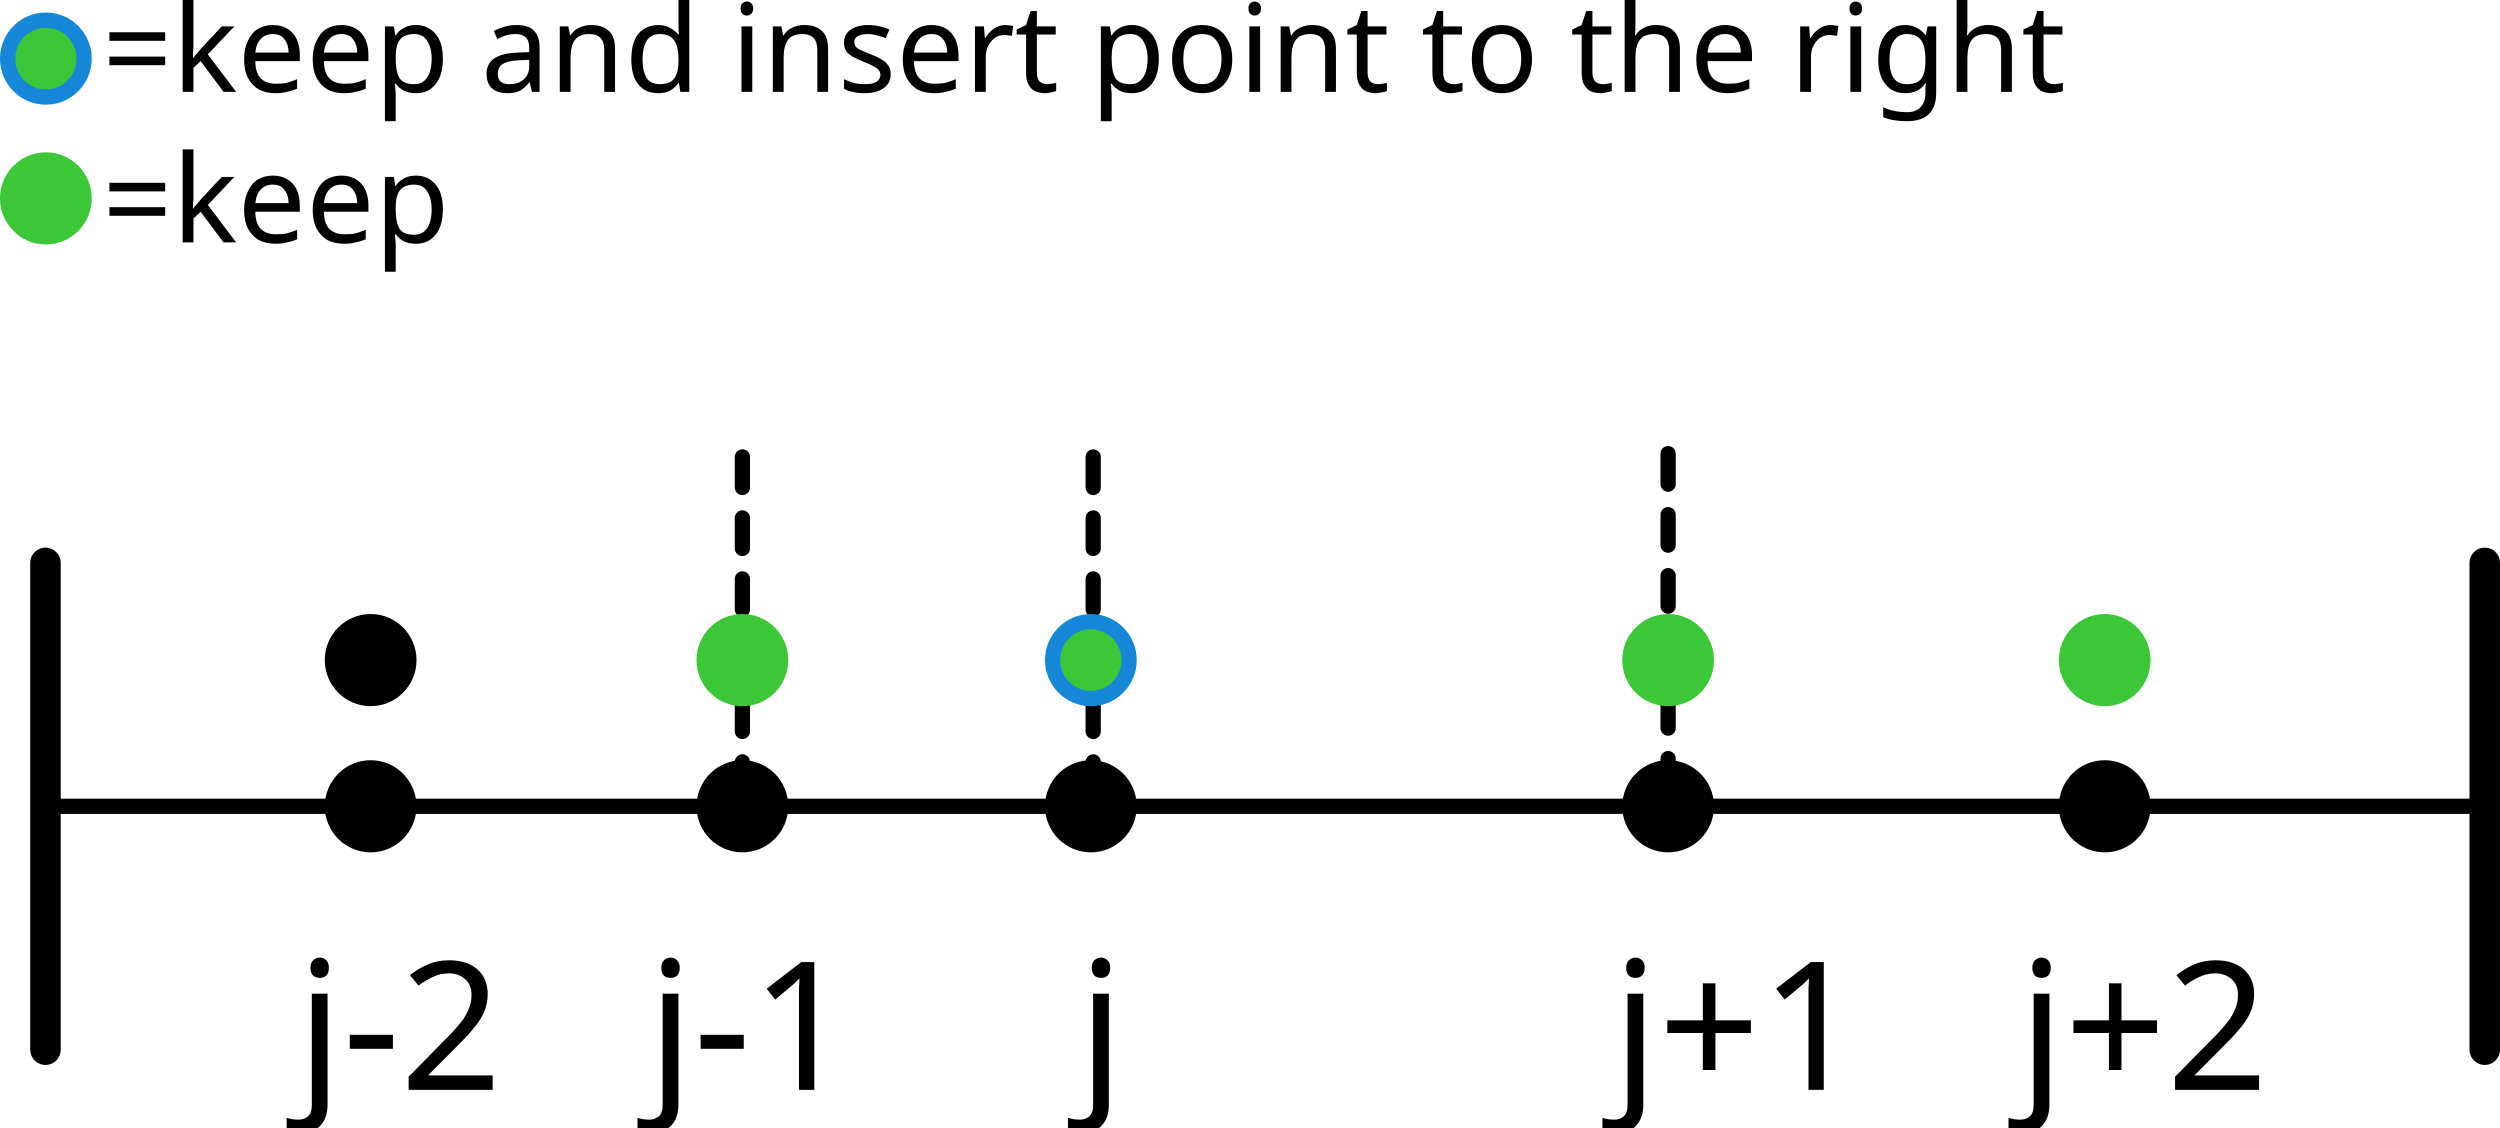
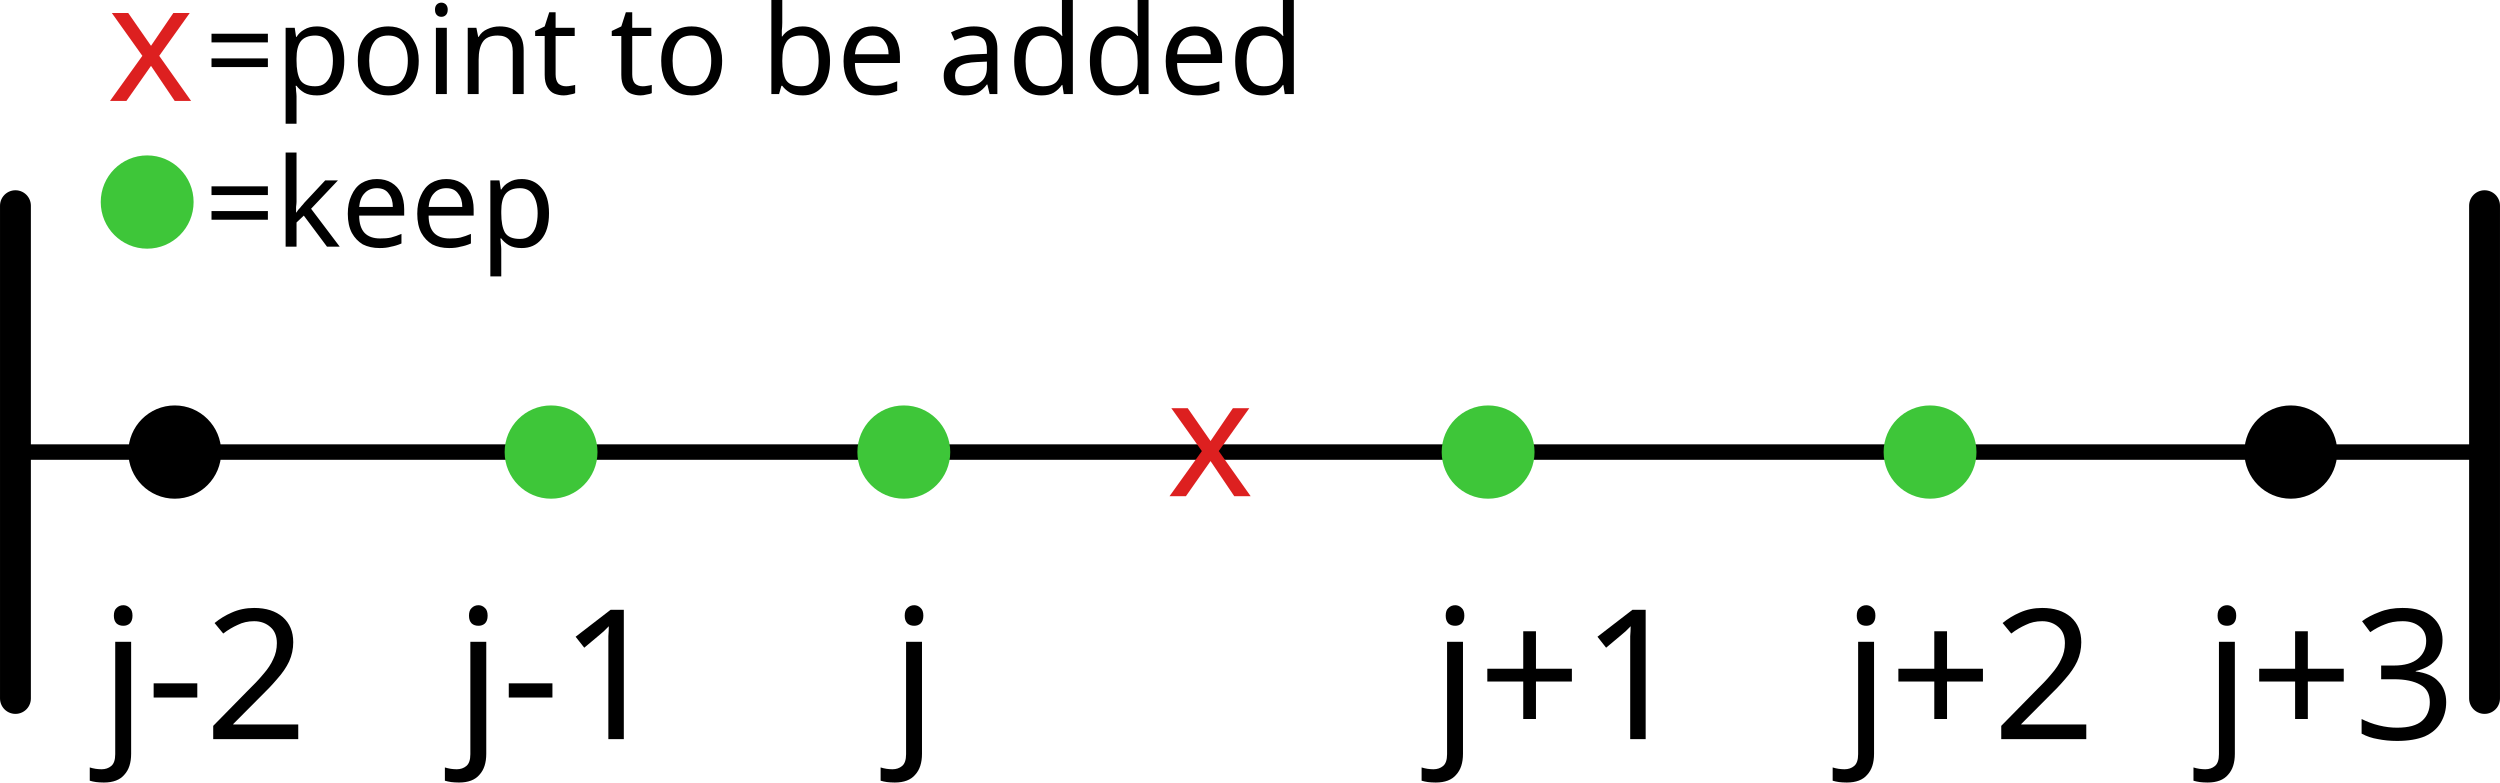
- <svg xmlns="http://www.w3.org/2000/svg" width="86.738mm" height="39.108mm" viewBox="0 0 86.738 39.108" version="1.1" id="svg1">
+ <svg xmlns="http://www.w3.org/2000/svg" width="85.69mm" height="26.828mm" viewBox="0 0 85.69 26.828" version="1.1" id="svg1">
  <defs id="defs1" />
-   <g id="layer1" transform="translate(-194.7874,-79.41179)">
+   <g id="layer1" transform="translate(-195.8356,-91.89088)">
    <path style="fill:none;stroke:#000000;stroke-width:0.529;stroke-linecap:round;stroke-linejoin:round;stroke-miterlimit:4;stroke-dasharray:none;stroke-opacity:1" d="m 196.365,107.386 h 84.632" id="path2985-5" />
-     <path style="fill:none;stroke:#000000;stroke-width:0.529;stroke-linecap:round;stroke-linejoin:round;stroke-miterlimit:4;stroke-dasharray:1.058, 1.058;stroke-dashoffset:0;stroke-opacity:1" d="M 220.545,95.266 V 106.166" id="path2985-9-7" />
-     <path style="fill:none;stroke:#000000;stroke-width:0.529;stroke-linecap:round;stroke-linejoin:round;stroke-miterlimit:4;stroke-dasharray:1.058, 1.058;stroke-dashoffset:0;stroke-opacity:1" d="M 252.663,95.152 V 106.052" id="path2985-9-8-4" />
-     <path style="fill:none;stroke:#000000;stroke-width:0.529;stroke-linecap:round;stroke-linejoin:round;stroke-miterlimit:4;stroke-dasharray:1.058, 1.058;stroke-dashoffset:0;stroke-opacity:1" d="M 232.716,95.266 V 106.166" id="path2985-9-8-6-6" />
    <path style="fill:none;stroke:#000000;stroke-width:1.058;stroke-linecap:round;stroke-linejoin:round;stroke-miterlimit:4;stroke-dasharray:none;stroke-opacity:1" d="M 196.365,98.941 V 115.831" id="path4363-0" />
    <path style="fill:none;stroke:#000000;stroke-width:1.058;stroke-linecap:round;stroke-linejoin:round;stroke-miterlimit:4;stroke-dasharray:none;stroke-opacity:1" d="M 280.996,98.941 V 115.831" id="path4363-6-6" />
-     <text id="text4421-6-2-2-1-1-1" y="116.93" x="217.796" style="font-style:normal;font-variant:normal;font-weight:normal;font-stretch:normal;font-size:1.862px;line-height:0%;font-family:'Century Gothic';-inkscape-font-specification:'Century Gothic';letter-spacing:0px;word-spacing:0px;fill:#000000;fill-opacity:1;stroke:none;stroke-width:0.548" xml:space="preserve" transform="scale(0.9974829,1.002523)">
-       <tspan y="116.93" x="217.796" id="tspan4423-1-3-2-6-1-7" style="font-size:6.208px;line-height:1.25;stroke-width:0.548">j-1</tspan>
+     <text id="text4421-6-2-2-1-1-1" y="116.93" x="211.96" style="font-style:normal;font-variant:normal;font-weight:normal;font-stretch:normal;font-size:1.862px;line-height:0%;font-family:'Century Gothic';-inkscape-font-specification:'Century Gothic';letter-spacing:0px;word-spacing:0px;fill:#000000;fill-opacity:1;stroke:none;stroke-width:0.548" xml:space="preserve" transform="scale(0.9974829,1.002523)">
+       <tspan y="116.93" x="211.96" id="tspan4423-1-3-2-6-1-7" style="font-size:6.208px;line-height:1.25;stroke-width:0.548">j-1</tspan>
    </text>
-     <text id="text4421-6-2-2-1-1-1-1" y="116.93" x="205.594" style="font-style:normal;font-variant:normal;font-weight:normal;font-stretch:normal;font-size:1.862px;line-height:0%;font-family:'Century Gothic';-inkscape-font-specification:'Century Gothic';letter-spacing:0px;word-spacing:0px;fill:#000000;fill-opacity:1;stroke:none;stroke-width:0.548" xml:space="preserve" transform="scale(0.9974829,1.002523)">
-       <tspan y="116.93" x="205.594" id="tspan4423-1-3-2-6-1-7-7" style="font-size:6.208px;line-height:1.25;stroke-width:0.548">j-2</tspan>
+     <text id="text4421-6-2-2-1-1-1-1" y="116.93" x="199.759" style="font-style:normal;font-variant:normal;font-weight:normal;font-stretch:normal;font-size:1.862px;line-height:0%;font-family:'Century Gothic';-inkscape-font-specification:'Century Gothic';letter-spacing:0px;word-spacing:0px;fill:#000000;fill-opacity:1;stroke:none;stroke-width:0.548" xml:space="preserve" transform="scale(0.9974829,1.002523)">
+       <tspan y="116.93" x="199.759" id="tspan4423-1-3-2-6-1-7-7" style="font-size:6.208px;line-height:1.25;stroke-width:0.548">j-2</tspan>
    </text>
-     <text id="text4421-6-2-2-1-1-1-1-4" y="87.6" x="198.851" style="font-style:normal;font-variant:normal;font-weight:normal;font-stretch:normal;font-size:4.233px;line-height:0%;font-family:'Century Gothic';-inkscape-font-specification:'Century Gothic';letter-spacing:0px;word-spacing:0px;fill:#000000;fill-opacity:1;stroke:none;stroke-width:0.548" xml:space="preserve" transform="scale(0.9974829,1.002523)">
-       <tspan y="87.6" x="198.851" id="tspan4423-1-3-2-6-1-7-7-1" style="font-size:4.233px;line-height:1.25;stroke-width:0.548">=keep</tspan>
+     <text id="text4421-6-2-2-1-1-5-61" y="116.93" x="226.932" style="font-style:normal;font-variant:normal;font-weight:normal;font-stretch:normal;font-size:1.862px;line-height:0%;font-family:'Century Gothic';-inkscape-font-specification:'Century Gothic';letter-spacing:0px;word-spacing:0px;fill:#000000;fill-opacity:1;stroke:none;stroke-width:0.548" xml:space="preserve" transform="scale(0.9974829,1.002523)">
+       <tspan y="116.93" x="226.932" id="tspan4423-1-3-2-6-1-8-5" style="font-size:6.208px;line-height:1.25;stroke-width:0.548">j</tspan>
    </text>
-     <text id="text4421-6-2-2-1-1-1-1-4-7" y="82.387" x="198.851" style="font-style:normal;font-variant:normal;font-weight:normal;font-stretch:normal;font-size:4.233px;line-height:0%;font-family:'Century Gothic';-inkscape-font-specification:'Century Gothic';letter-spacing:0px;word-spacing:0px;fill:#000000;fill-opacity:1;stroke:none;stroke-width:0.548" xml:space="preserve" transform="scale(0.9974829,1.002523)">
-       <tspan y="82.387" x="198.851" id="tspan4423-1-3-2-6-1-7-7-1-7" style="font-size:4.233px;line-height:1.25;stroke-width:0.548">=keep and insert point to the right</tspan>
+     <text id="text4421-6-2-2-1-1-4-9" y="116.93" x="245.525" style="font-style:normal;font-variant:normal;font-weight:normal;font-stretch:normal;font-size:1.862px;line-height:0%;font-family:'Century Gothic';-inkscape-font-specification:'Century Gothic';letter-spacing:0px;word-spacing:0px;fill:#000000;fill-opacity:1;stroke:none;stroke-width:0.548" xml:space="preserve" transform="scale(0.9974829,1.002523)">
+       <tspan y="116.93" x="245.525" id="tspan4423-1-3-2-6-1-1-8" style="font-size:6.208px;line-height:1.25;stroke-width:0.548">j+1</tspan>
    </text>
-     <text id="text4421-6-2-2-1-1-5-61" y="116.93" x="232.768" style="font-style:normal;font-variant:normal;font-weight:normal;font-stretch:normal;font-size:1.862px;line-height:0%;font-family:'Century Gothic';-inkscape-font-specification:'Century Gothic';letter-spacing:0px;word-spacing:0px;fill:#000000;fill-opacity:1;stroke:none;stroke-width:0.548" xml:space="preserve" transform="scale(0.9974829,1.002523)">
-       <tspan y="116.93" x="232.768" id="tspan4423-1-3-2-6-1-8-5" style="font-size:6.208px;line-height:1.25;stroke-width:0.548">j</tspan>
+     <text id="text4421-6-2-2-1-1-4-9-6" y="116.93" x="259.65" style="font-style:normal;font-variant:normal;font-weight:normal;font-stretch:normal;font-size:1.862px;line-height:0%;font-family:'Century Gothic';-inkscape-font-specification:'Century Gothic';letter-spacing:0px;word-spacing:0px;fill:#000000;fill-opacity:1;stroke:none;stroke-width:0.548" xml:space="preserve" transform="scale(0.9974829,1.002523)">
+       <tspan y="116.93" x="259.65" id="tspan4423-1-3-2-6-1-1-8-1" style="font-size:6.208px;line-height:1.25;stroke-width:0.548">j+2</tspan>
    </text>
-     <text id="text4421-6-2-2-1-1-4-9" y="116.93" x="251.361" style="font-style:normal;font-variant:normal;font-weight:normal;font-stretch:normal;font-size:1.862px;line-height:0%;font-family:'Century Gothic';-inkscape-font-specification:'Century Gothic';letter-spacing:0px;word-spacing:0px;fill:#000000;fill-opacity:1;stroke:none;stroke-width:0.548" xml:space="preserve" transform="scale(0.9974829,1.002523)">
-       <tspan y="116.93" x="251.361" id="tspan4423-1-3-2-6-1-1-8" style="font-size:6.208px;line-height:1.25;stroke-width:0.548">j+1</tspan>
+     <ellipse style="fill:#3ec639;fill-opacity:1;fill-rule:evenodd;stroke:#3ec639;stroke-width:0.529;stroke-linecap:round;stroke-linejoin:round;stroke-miterlimit:4;stroke-dasharray:none;stroke-dashoffset:0;stroke-opacity:1" id="path3755-74-0-9-8-2" cx="214.724" cy="107.386" rx="1.327" ry="1.334" />
+     <ellipse style="fill:#000000;fill-opacity:1;fill-rule:evenodd;stroke:#000000;stroke-width:0.529;stroke-linecap:round;stroke-linejoin:round;stroke-miterlimit:4;stroke-dasharray:none;stroke-dashoffset:0;stroke-opacity:1" id="path3755-74-0-9-8-2-0" cx="201.826" cy="107.386" rx="1.327" ry="1.334" />
+     <ellipse style="fill:#3ec639;fill-opacity:1;fill-rule:evenodd;stroke:#3ec639;stroke-width:0.529;stroke-linecap:round;stroke-linejoin:round;stroke-miterlimit:4;stroke-dasharray:none;stroke-dashoffset:0;stroke-opacity:1" id="path3755-74-0-9-2-4" cx="226.815" cy="107.386" rx="1.327" ry="1.334" />
+     <ellipse style="fill:#3ec639;fill-opacity:1;fill-rule:evenodd;stroke:#3ec639;stroke-width:0.529;stroke-linecap:round;stroke-linejoin:round;stroke-miterlimit:4;stroke-dasharray:none;stroke-dashoffset:0;stroke-opacity:1" id="path3755-74-0-9-8-4-5" cx="246.842" cy="107.386" rx="1.327" ry="1.334" />
+     <ellipse style="fill:#3ec639;fill-opacity:1;fill-rule:evenodd;stroke:#3ec639;stroke-width:0.529;stroke-linecap:round;stroke-linejoin:round;stroke-miterlimit:4;stroke-dasharray:none;stroke-dashoffset:0;stroke-opacity:1" id="path3755-74-0-9-8-4-5-8" cx="261.99" cy="107.386" rx="1.327" ry="1.334" />
+     <text id="text4421-6-2-2-1-1-4-9-6-8" y="116.93" x="272.047" style="font-style:normal;font-variant:normal;font-weight:normal;font-stretch:normal;font-size:1.862px;line-height:0%;font-family:'Century Gothic';-inkscape-font-specification:'Century Gothic';letter-spacing:0px;word-spacing:0px;fill:#000000;fill-opacity:1;stroke:none;stroke-width:0.548" xml:space="preserve" transform="scale(0.9974829,1.002523)">
+       <tspan y="116.93" x="272.047" id="tspan4423-1-3-2-6-1-1-8-1-9" style="font-size:6.208px;line-height:1.25;stroke-width:0.548">j+3</tspan>
    </text>
-     <text id="text4421-6-2-2-1-1-4-9-6" y="116.93" x="265.486" style="font-style:normal;font-variant:normal;font-weight:normal;font-stretch:normal;font-size:1.862px;line-height:0%;font-family:'Century Gothic';-inkscape-font-specification:'Century Gothic';letter-spacing:0px;word-spacing:0px;fill:#000000;fill-opacity:1;stroke:none;stroke-width:0.548" xml:space="preserve" transform="scale(0.9974829,1.002523)">
-       <tspan y="116.93" x="265.486" id="tspan4423-1-3-2-6-1-1-8-1" style="font-size:6.208px;line-height:1.25;stroke-width:0.548">j+2</tspan>
+     <ellipse style="fill:#000000;fill-opacity:1;fill-rule:evenodd;stroke:#000000;stroke-width:0.529;stroke-linecap:round;stroke-linejoin:round;stroke-miterlimit:4;stroke-dasharray:none;stroke-dashoffset:0;stroke-opacity:1" id="path3755-74-0-9-8-4-5-8-7" cx="274.355" cy="107.386" rx="1.327" ry="1.334" />
+     <text xml:space="preserve" style="font-style:normal;font-weight:normal;font-size:5.644px;line-height:1.25;font-family:sans-serif;fill:#dd2020;fill-opacity:1;stroke:none;stroke-width:0.265" x="199.512" y="95.348" id="text3">
+       <tspan id="tspan3" style="font-size:5.644px;fill:#dd2020;fill-opacity:1;stroke-width:0.265" x="199.512" y="95.348">x</tspan>
    </text>
-     <ellipse style="fill:#000000;fill-opacity:1;fill-rule:evenodd;stroke:#000000;stroke-width:0.529;stroke-linecap:round;stroke-linejoin:round;stroke-miterlimit:4;stroke-dasharray:none;stroke-dashoffset:0;stroke-opacity:1" id="path3755-74-0-9-8-2" cx="220.545" cy="107.386" rx="1.327" ry="1.334" />
-     <ellipse style="fill:#000000;fill-opacity:1;fill-rule:evenodd;stroke:#000000;stroke-width:0.529;stroke-linecap:round;stroke-linejoin:round;stroke-miterlimit:4;stroke-dasharray:none;stroke-dashoffset:0;stroke-opacity:1" id="path3755-74-0-9-8-2-0" cx="207.647" cy="107.386" rx="1.327" ry="1.334" />
-     <ellipse style="fill:#000000;fill-opacity:1;fill-rule:evenodd;stroke:#000000;stroke-width:0.529;stroke-linecap:round;stroke-linejoin:round;stroke-miterlimit:4;stroke-dasharray:none;stroke-dashoffset:0;stroke-opacity:1" id="path3755-74-0-9-2-4" cx="232.635" cy="107.386" rx="1.327" ry="1.334" />
-     <ellipse style="fill:#000000;fill-opacity:1;fill-rule:evenodd;stroke:#000000;stroke-width:0.529;stroke-linecap:round;stroke-linejoin:round;stroke-miterlimit:4;stroke-dasharray:none;stroke-dashoffset:0;stroke-opacity:1" id="path3755-74-0-9-8-4-5" cx="252.663" cy="107.386" rx="1.327" ry="1.334" />
-     <ellipse style="fill:#000000;fill-opacity:1;fill-rule:evenodd;stroke:#000000;stroke-width:0.529;stroke-linecap:round;stroke-linejoin:round;stroke-miterlimit:4;stroke-dasharray:none;stroke-dashoffset:0;stroke-opacity:1" id="path3755-74-0-9-8-4-5-8" cx="267.811" cy="107.386" rx="1.327" ry="1.334" />
-     <ellipse style="fill:#3ec639;fill-opacity:1;fill-rule:evenodd;stroke:#3ec639;stroke-width:0.529;stroke-linecap:round;stroke-linejoin:round;stroke-miterlimit:4;stroke-dasharray:none;stroke-dashoffset:0;stroke-opacity:1" id="path3755-74-0-9-8-2-9" cx="220.545" cy="102.314" rx="1.327" ry="1.334" />
-     <ellipse style="fill:#3ec639;fill-opacity:1;fill-rule:evenodd;stroke:#3ec639;stroke-width:0.529;stroke-linecap:round;stroke-linejoin:round;stroke-miterlimit:4;stroke-dasharray:none;stroke-dashoffset:0;stroke-opacity:1" id="path3755-74-0-9-8-2-9-6" cx="196.379" cy="86.295" rx="1.327" ry="1.334" />
-     <ellipse style="fill:#000000;fill-opacity:1;fill-rule:evenodd;stroke:#000000;stroke-width:0.529;stroke-linecap:round;stroke-linejoin:round;stroke-miterlimit:4;stroke-dasharray:none;stroke-dashoffset:0;stroke-opacity:1" id="path3755-74-0-9-8-2-0-8" cx="207.647" cy="102.314" rx="1.327" ry="1.334" />
-     <ellipse style="fill:#3ec639;fill-opacity:1;fill-rule:evenodd;stroke:#1586d8;stroke-width:0.529;stroke-linecap:round;stroke-linejoin:round;stroke-miterlimit:4;stroke-dasharray:none;stroke-dashoffset:0;stroke-opacity:1" id="path3755-74-0-9-2-4-1" cx="232.635" cy="102.314" rx="1.327" ry="1.334" />
-     <ellipse style="fill:#3ec639;fill-opacity:1;fill-rule:evenodd;stroke:#1586d8;stroke-width:0.529;stroke-linecap:round;stroke-linejoin:round;stroke-miterlimit:4;stroke-dasharray:none;stroke-dashoffset:0;stroke-opacity:1" id="path3755-74-0-9-2-4-1-9" cx="196.379" cy="81.445" rx="1.327" ry="1.334" />
-     <ellipse style="fill:#3ec639;fill-opacity:1;fill-rule:evenodd;stroke:#3ec639;stroke-width:0.529;stroke-linecap:round;stroke-linejoin:round;stroke-miterlimit:4;stroke-dasharray:none;stroke-dashoffset:0;stroke-opacity:1" id="path3755-74-0-9-8-4-5-9" cx="252.663" cy="102.314" rx="1.327" ry="1.334" />
-     <ellipse style="fill:#3ec639;fill-opacity:1;fill-rule:evenodd;stroke:#3ec639;stroke-width:0.529;stroke-linecap:round;stroke-linejoin:round;stroke-miterlimit:4;stroke-dasharray:none;stroke-dashoffset:0;stroke-opacity:1" id="path3755-74-0-9-8-4-5-8-8" cx="267.811" cy="102.314" rx="1.327" ry="1.334" />
+     <text xml:space="preserve" style="font-style:normal;font-weight:normal;font-size:5.644px;line-height:1.25;font-family:sans-serif;fill:#dd2020;fill-opacity:1;stroke:none;stroke-width:0.265" x="235.828" y="108.899" id="text3-7">
+       <tspan id="tspan3-5" style="font-size:5.644px;fill:#dd2020;fill-opacity:1;stroke-width:0.265" x="235.828" y="108.899">x</tspan>
+     </text>
+     <text id="text4421-6-2-2-1-1-1-1-4-1" y="100.09" x="203.363" style="font-style:normal;font-variant:normal;font-weight:normal;font-stretch:normal;font-size:4.233px;line-height:0%;font-family:'Century Gothic';-inkscape-font-specification:'Century Gothic';letter-spacing:0px;word-spacing:0px;fill:#000000;fill-opacity:1;stroke:none;stroke-width:0.548" xml:space="preserve" transform="scale(0.9974829,1.002523)">
+       <tspan y="100.09" x="203.363" id="tspan4423-1-3-2-6-1-7-7-1-8" style="font-size:4.233px;line-height:1.25;stroke-width:0.548">=keep</tspan>
+     </text>
+     <text id="text4421-6-2-2-1-1-1-1-4-7-7" y="94.877" x="203.363" style="font-style:normal;font-variant:normal;font-weight:normal;font-stretch:normal;font-size:4.233px;line-height:0%;font-family:'Century Gothic';-inkscape-font-specification:'Century Gothic';letter-spacing:0px;word-spacing:0px;fill:#000000;fill-opacity:1;stroke:none;stroke-width:0.548" xml:space="preserve" transform="scale(0.9974829,1.002523)">
+       <tspan y="94.877" x="203.363" id="tspan4423-1-3-2-6-1-7-7-1-7-9" style="font-size:4.233px;line-height:1.25;stroke-width:0.548">=point to be added</tspan>
+     </text>
+     <ellipse style="fill:#3ec639;fill-opacity:1;fill-rule:evenodd;stroke:#3ec639;stroke-width:0.529;stroke-linecap:round;stroke-linejoin:round;stroke-miterlimit:4;stroke-dasharray:none;stroke-dashoffset:0;stroke-opacity:1" id="path3755-74-0-9-8-2-9-6-2" cx="200.88" cy="98.816" rx="1.327" ry="1.334" />
  </g>
</svg>
